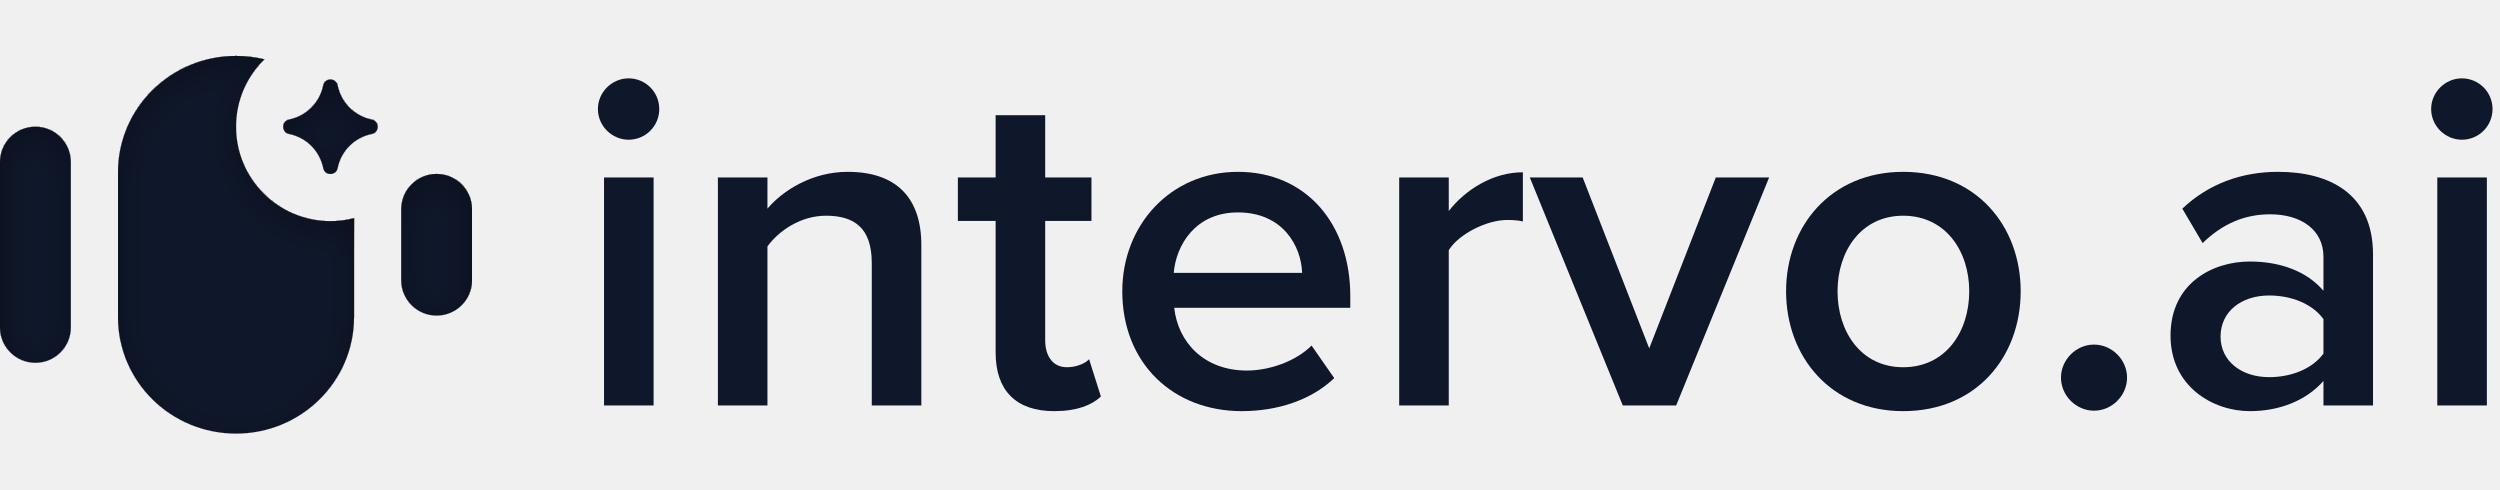
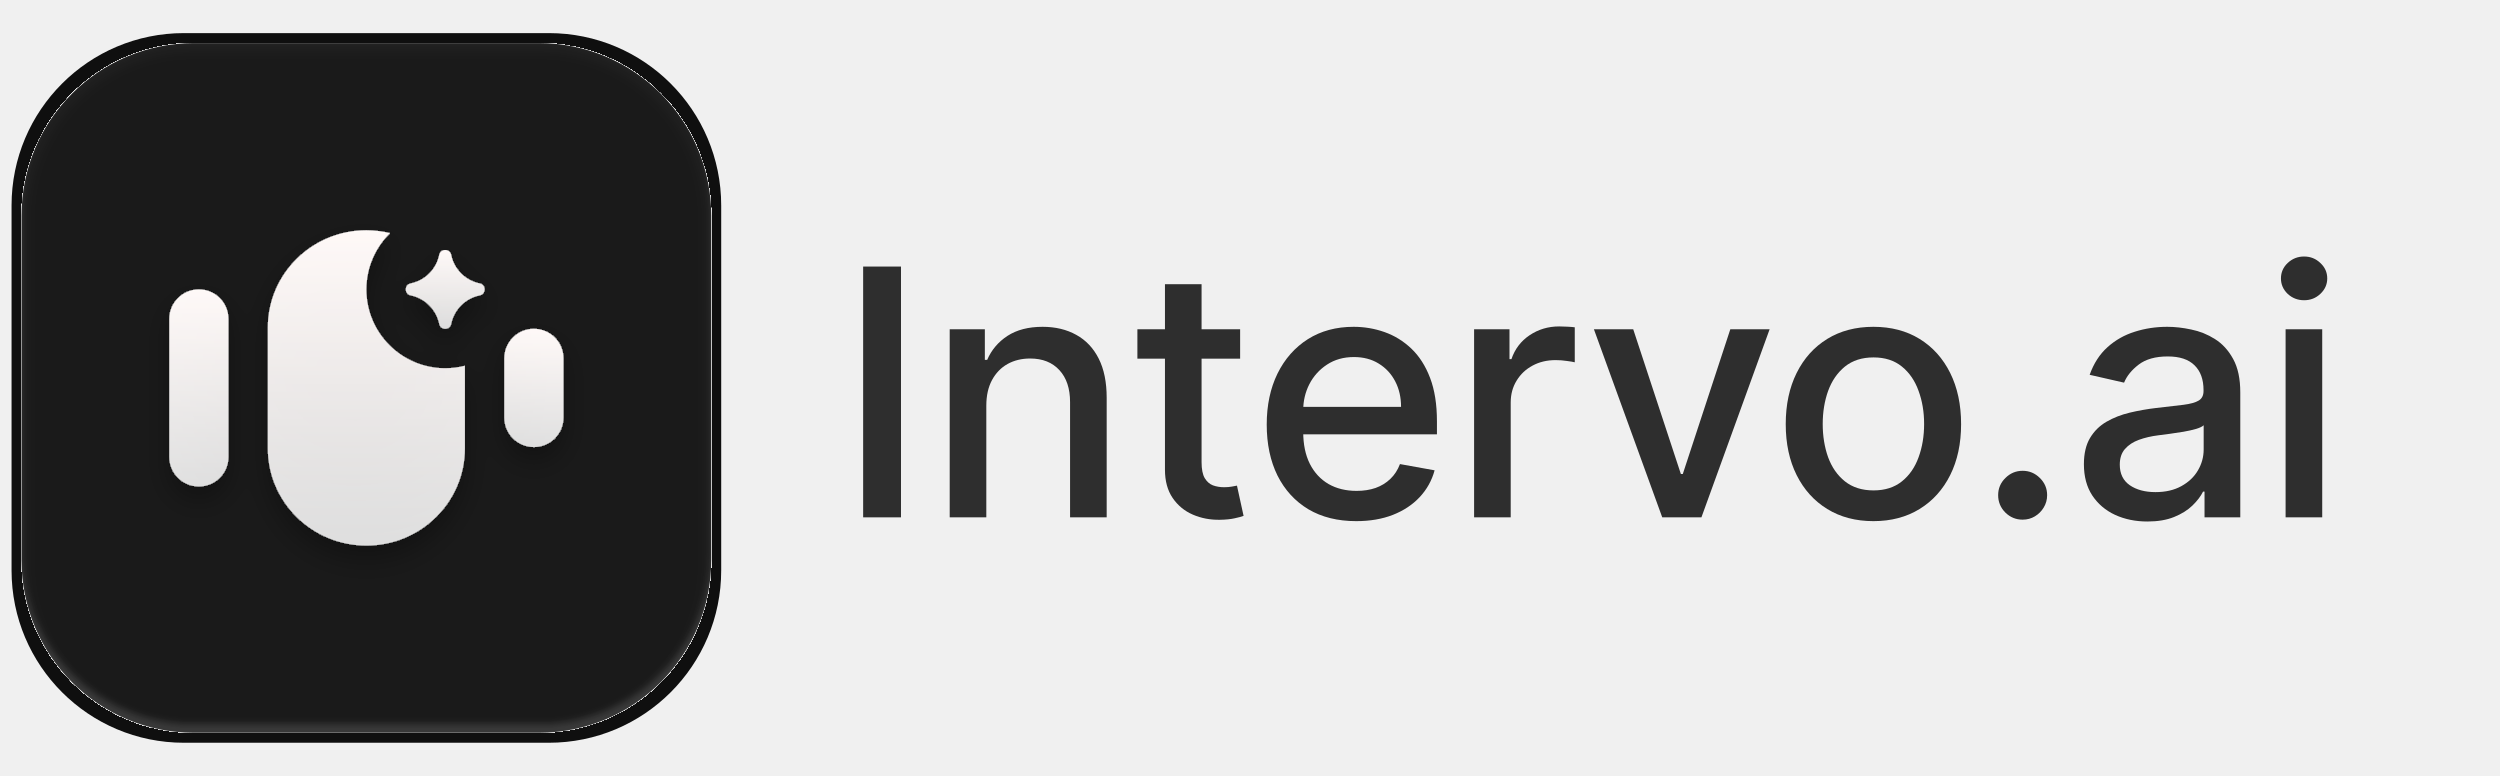
- <svg xmlns="http://www.w3.org/2000/svg" width="143" height="28" viewBox="0 0 143 28" fill="none">
-   <g clip-path="url(#clip0_1058_26440)" filter="url(#filter0_i_1058_26440)">
-     <rect y="7.25" width="4.05" height="13.5" rx="2.025" fill="#0F172A" />
-     <rect x="22.95" y="9.95" width="4.05" height="8.1" rx="2.025" fill="#0F172A" />
-     <path fill-rule="evenodd" clip-rule="evenodd" d="M20.25 12.48C19.819 12.591 19.366 12.65 18.9 12.65C15.918 12.65 13.5 10.232 13.5 7.25C13.5 5.739 14.12 4.373 15.12 3.393C14.601 3.267 14.059 3.2 13.5 3.2C9.772 3.2 6.75 6.183 6.75 9.863V18.137C6.75 21.817 9.772 24.8 13.5 24.8C17.228 24.8 20.25 21.817 20.25 18.137V12.48Z" fill="#0F172A" />
-     <path d="M18.491 4.884C18.582 4.439 19.219 4.439 19.31 4.884C19.511 5.869 20.281 6.639 21.266 6.84C21.712 6.931 21.712 7.569 21.266 7.66C20.281 7.861 19.511 8.631 19.31 9.616C19.219 10.062 18.582 10.062 18.491 9.616C18.289 8.631 17.52 7.861 16.535 7.66C16.089 7.569 16.089 6.931 16.535 6.84C17.52 6.639 18.289 5.869 18.491 4.884Z" fill="#0F172A" />
+ <svg xmlns="http://www.w3.org/2000/svg" width="116" height="36" viewBox="0 0 116 36" fill="none">
+   <rect x="1" y="2" width="32" height="32" rx="6.857" fill="#EBEBEB" />
+   <g filter="url(#filter0_dii_2097_14486)">
+     <rect x="1" y="2" width="32" height="32" rx="8" fill="#1A1A1A" />
  </g>
-   <path d="M140.817 7.992C139.872 7.992 139.062 7.21 139.062 6.237C139.062 5.266 139.872 4.482 140.817 4.482C141.789 4.482 142.573 5.266 142.573 6.237C142.573 7.21 141.789 7.992 140.817 7.992ZM139.413 23.194V10.152H142.249V23.194H139.413Z" fill="#0F172A" />
-   <path d="M132.902 23.194V21.79C131.93 22.896 130.418 23.517 128.69 23.517C126.557 23.517 124.154 22.087 124.154 19.198C124.154 16.201 126.557 14.959 128.69 14.959C130.445 14.959 131.957 15.525 132.902 16.633V14.688C132.902 13.177 131.66 12.258 129.851 12.258C128.393 12.258 127.124 12.799 125.99 13.905L124.829 11.934C126.341 10.504 128.231 9.829 130.31 9.829C133.199 9.829 135.737 11.043 135.737 14.553V23.194H132.902ZM132.902 20.224V18.253C132.254 17.361 131.039 16.902 129.797 16.902C128.204 16.902 127.016 17.82 127.016 19.252C127.016 20.655 128.204 21.573 129.797 21.573C131.039 21.573 132.254 21.114 132.902 20.224Z" fill="#0F172A" />
-   <path d="M117.888 21.601C117.888 20.575 118.752 19.71 119.778 19.71C120.804 19.71 121.668 20.575 121.668 21.601C121.668 22.627 120.804 23.491 119.778 23.491C118.752 23.491 117.888 22.627 117.888 21.601Z" fill="#0F172A" />
-   <path d="M108.86 23.517C104.729 23.517 102.164 20.413 102.164 16.66C102.164 12.934 104.729 9.829 108.86 9.829C113.045 9.829 115.583 12.934 115.583 16.66C115.583 20.413 113.045 23.517 108.86 23.517ZM108.86 21.006C111.29 21.006 112.64 18.982 112.64 16.66C112.64 14.364 111.29 12.339 108.86 12.339C106.457 12.339 105.107 14.364 105.107 16.66C105.107 18.982 106.457 21.006 108.86 21.006Z" fill="#0F172A" />
-   <path d="M92.824 23.194L87.505 10.152H90.529L94.336 19.927L98.143 10.152H101.194L95.875 23.194H92.824Z" fill="#0F172A" />
-   <path d="M80.034 23.194V10.152H82.869V12.069C83.841 10.828 85.407 9.855 87.108 9.855V12.664C86.865 12.61 86.568 12.582 86.217 12.582C85.029 12.582 83.436 13.393 82.869 14.31V23.194H80.034Z" fill="#0F172A" />
-   <path d="M64.195 16.66C64.195 12.88 66.949 9.829 70.81 9.829C74.725 9.829 77.236 12.825 77.236 16.93V17.605H67.165C67.381 19.576 68.866 21.195 71.323 21.195C72.592 21.195 74.104 20.683 75.022 19.765L76.318 21.628C75.022 22.869 73.105 23.517 71.026 23.517C67.111 23.517 64.195 20.791 64.195 16.66ZM70.81 12.15C68.38 12.15 67.273 14.014 67.138 15.607H74.482C74.428 14.068 73.375 12.15 70.81 12.15Z" fill="#0F172A" />
-   <path d="M60.298 23.517C58.111 23.517 56.95 22.329 56.95 20.169V12.636H54.79V10.152H56.95V6.588H59.785V10.152H62.431V12.636H59.785V19.468C59.785 20.358 60.217 21.006 61.027 21.006C61.567 21.006 62.08 20.791 62.296 20.547L62.971 22.68C62.458 23.166 61.621 23.517 60.298 23.517Z" fill="#0F172A" />
-   <path d="M49.865 23.194V15.04C49.865 13.014 48.84 12.339 47.246 12.339C45.788 12.339 44.547 13.204 43.898 14.095V23.194H41.063V10.152H43.898V11.934C44.763 10.909 46.437 9.829 48.489 9.829C51.297 9.829 52.7 11.341 52.7 14.014V23.194H49.865Z" fill="#0F172A" />
-   <path d="M35.955 7.992C35.01 7.992 34.2 7.21 34.2 6.237C34.2 5.266 35.01 4.482 35.955 4.482C36.927 4.482 37.71 5.266 37.71 6.237C37.71 7.21 36.927 7.992 35.955 7.992ZM34.551 23.194V10.152H37.386V23.194H34.551Z" fill="#0F172A" />
+   <g filter="url(#filter1_di_2097_14486)">
+     <rect x="7.857" y="13.429" width="2.743" height="9.143" rx="1.371" fill="url(#paint0_linear_2097_14486)" />
+     <rect x="23.4" y="15.257" width="2.743" height="5.486" rx="1.371" fill="url(#paint1_linear_2097_14486)" />
+     <path d="M17 10.685C17.378 10.686 17.745 10.732 18.097 10.817C17.42 11.481 17 12.406 17 13.429C17 15.448 18.637 17.086 20.657 17.086C20.973 17.086 21.279 17.046 21.571 16.971V20.802C21.571 23.294 19.524 25.314 17 25.314C14.476 25.314 12.428 23.294 12.428 20.802V15.198C12.428 12.706 14.476 10.686 17 10.685Z" fill="url(#paint2_linear_2097_14486)" />
+     <path d="M20.38 11.827C20.441 11.525 20.873 11.525 20.935 11.827C21.071 12.494 21.592 13.015 22.259 13.151C22.561 13.213 22.561 13.644 22.259 13.706C21.592 13.842 21.071 14.364 20.935 15.031C20.873 15.333 20.441 15.333 20.38 15.031C20.243 14.364 19.722 13.842 19.055 13.706C18.753 13.644 18.753 13.213 19.055 13.151C19.722 13.015 20.243 12.494 20.38 11.827Z" fill="url(#paint3_linear_2097_14486)" />
+   </g>
+   <path d="M106.052 24.005V15.277H107.751V24.005H106.052ZM106.91 13.931C106.614 13.931 106.361 13.832 106.148 13.635C105.94 13.434 105.836 13.196 105.836 12.919C105.836 12.639 105.94 12.4 106.148 12.204C106.361 12.003 106.614 11.902 106.91 11.902C107.205 11.902 107.457 12.003 107.665 12.204C107.878 12.4 107.984 12.639 107.984 12.919C107.984 13.196 107.878 13.434 107.665 13.635C107.457 13.832 107.205 13.931 106.91 13.931Z" fill="#2E2E2E" />
+   <path d="M99.642 24.198C99.089 24.198 98.589 24.095 98.142 23.891C97.695 23.683 97.341 23.381 97.08 22.987C96.822 22.593 96.693 22.11 96.693 21.539C96.693 21.046 96.788 20.641 96.977 20.323C97.167 20.005 97.422 19.753 97.745 19.567C98.067 19.381 98.426 19.241 98.824 19.146C99.222 19.052 99.627 18.98 100.04 18.931C100.563 18.87 100.987 18.821 101.313 18.783C101.638 18.741 101.875 18.675 102.023 18.584C102.171 18.493 102.244 18.345 102.244 18.141V18.101C102.244 17.605 102.104 17.22 101.824 16.948C101.548 16.675 101.135 16.539 100.585 16.539C100.013 16.539 99.563 16.666 99.233 16.919C98.907 17.169 98.682 17.448 98.557 17.755L96.96 17.391C97.15 16.86 97.426 16.433 97.79 16.107C98.157 15.777 98.58 15.539 99.057 15.391C99.534 15.239 100.036 15.164 100.563 15.164C100.911 15.164 101.28 15.205 101.671 15.289C102.065 15.368 102.432 15.516 102.773 15.732C103.118 15.948 103.4 16.256 103.619 16.658C103.839 17.056 103.949 17.573 103.949 18.209V24.005H102.29V22.811H102.222C102.112 23.031 101.947 23.247 101.727 23.459C101.508 23.671 101.226 23.847 100.881 23.987C100.536 24.128 100.123 24.198 99.642 24.198ZM100.012 22.834C100.481 22.834 100.883 22.741 101.216 22.556C101.553 22.37 101.809 22.128 101.983 21.828C102.161 21.525 102.25 21.201 102.25 20.857V19.732C102.19 19.792 102.072 19.849 101.898 19.902C101.727 19.951 101.532 19.995 101.313 20.033C101.093 20.067 100.879 20.099 100.671 20.13C100.462 20.156 100.288 20.179 100.148 20.198C99.818 20.239 99.517 20.309 99.245 20.408C98.976 20.506 98.76 20.648 98.597 20.834C98.438 21.016 98.358 21.258 98.358 21.561C98.358 21.982 98.513 22.3 98.824 22.516C99.135 22.728 99.531 22.834 100.012 22.834Z" fill="#2E2E2E" />
+   <path d="M93.85 24.112C93.54 24.112 93.273 24.002 93.049 23.783C92.826 23.559 92.714 23.29 92.714 22.976C92.714 22.665 92.826 22.4 93.049 22.18C93.273 21.957 93.54 21.845 93.85 21.845C94.161 21.845 94.428 21.957 94.651 22.18C94.875 22.4 94.987 22.665 94.987 22.976C94.987 23.184 94.934 23.375 94.828 23.55C94.725 23.72 94.589 23.857 94.418 23.959C94.248 24.061 94.059 24.112 93.85 24.112Z" fill="#2E2E2E" />
+   <path d="M86.927 24.181C86.108 24.181 85.394 23.993 84.784 23.618C84.175 23.243 83.701 22.718 83.364 22.044C83.027 21.37 82.858 20.582 82.858 19.681C82.858 18.775 83.027 17.984 83.364 17.306C83.701 16.628 84.175 16.101 84.784 15.726C85.394 15.351 86.108 15.164 86.927 15.164C87.745 15.164 88.459 15.351 89.069 15.726C89.678 16.101 90.152 16.628 90.489 17.306C90.826 17.984 90.995 18.775 90.995 19.681C90.995 20.582 90.826 21.37 90.489 22.044C90.152 22.718 89.678 23.243 89.069 23.618C88.459 23.993 87.745 24.181 86.927 24.181ZM86.932 22.755C87.463 22.755 87.902 22.614 88.25 22.334C88.599 22.054 88.856 21.681 89.023 21.215C89.194 20.749 89.279 20.235 89.279 19.675C89.279 19.118 89.194 18.607 89.023 18.141C88.856 17.671 88.599 17.294 88.25 17.01C87.902 16.726 87.463 16.584 86.932 16.584C86.398 16.584 85.955 16.726 85.603 17.01C85.254 17.294 84.995 17.671 84.824 18.141C84.658 18.607 84.574 19.118 84.574 19.675C84.574 20.235 84.658 20.749 84.824 21.215C84.995 21.681 85.254 22.054 85.603 22.334C85.955 22.614 86.398 22.755 86.932 22.755Z" fill="#2E2E2E" />
+   <path d="M82.111 15.277L78.946 24.005H77.128L73.957 15.277H75.781L77.992 21.993H78.082L80.287 15.277H82.111Z" fill="#2E2E2E" />
+   <path d="M68.398 24.004V15.277H70.04V16.663H70.131C70.29 16.194 70.571 15.825 70.972 15.556C71.378 15.283 71.836 15.146 72.347 15.146C72.453 15.146 72.578 15.15 72.722 15.158C72.87 15.165 72.986 15.175 73.069 15.186V16.811C73.001 16.792 72.879 16.771 72.705 16.749C72.531 16.722 72.357 16.709 72.183 16.709C71.781 16.709 71.423 16.794 71.109 16.965C70.798 17.131 70.552 17.364 70.37 17.663C70.188 17.959 70.097 18.296 70.097 18.675V24.004H68.398Z" fill="#2E2E2E" />
+   <path d="M62.929 24.181C62.069 24.181 61.329 23.997 60.708 23.63C60.09 23.258 59.613 22.737 59.276 22.067C58.943 21.393 58.776 20.603 58.776 19.698C58.776 18.804 58.943 18.016 59.276 17.334C59.613 16.652 60.083 16.12 60.685 15.737C61.291 15.355 61.999 15.164 62.81 15.164C63.302 15.164 63.78 15.245 64.242 15.408C64.704 15.571 65.119 15.826 65.486 16.175C65.853 16.523 66.143 16.976 66.355 17.533C66.567 18.086 66.674 18.758 66.674 19.55V20.152H59.736V18.88H65.009C65.009 18.433 64.918 18.037 64.736 17.692C64.554 17.343 64.299 17.069 63.969 16.868C63.643 16.667 63.261 16.567 62.821 16.567C62.344 16.567 61.927 16.684 61.571 16.919C61.219 17.15 60.946 17.453 60.753 17.828C60.564 18.2 60.469 18.603 60.469 19.039V20.033C60.469 20.616 60.571 21.112 60.776 21.521C60.984 21.931 61.274 22.243 61.645 22.459C62.016 22.671 62.45 22.777 62.946 22.777C63.268 22.777 63.562 22.732 63.827 22.641C64.092 22.546 64.321 22.406 64.514 22.22C64.708 22.035 64.855 21.806 64.958 21.533L66.566 21.823C66.437 22.296 66.206 22.711 65.873 23.067C65.543 23.419 65.128 23.694 64.628 23.891C64.132 24.084 63.566 24.181 62.929 24.181Z" fill="#2E2E2E" />
+   <path d="M57.542 15.277V16.641H52.775V15.277H57.542ZM54.054 13.186H55.753V21.442C55.753 21.771 55.802 22.019 55.9 22.186C55.999 22.349 56.126 22.461 56.281 22.521C56.44 22.578 56.612 22.607 56.798 22.607C56.934 22.607 57.054 22.597 57.156 22.578C57.258 22.559 57.338 22.544 57.395 22.533L57.702 23.936C57.603 23.974 57.463 24.012 57.281 24.05C57.099 24.091 56.872 24.114 56.599 24.118C56.152 24.125 55.736 24.046 55.349 23.879C54.963 23.713 54.65 23.455 54.412 23.107C54.173 22.758 54.054 22.32 54.054 21.794V13.186Z" fill="#2E2E2E" />
+   <path d="M45.765 18.823V24.005H44.066V15.277H45.697V16.698H45.805C46.005 16.235 46.32 15.864 46.748 15.584C47.18 15.304 47.723 15.164 48.378 15.164C48.973 15.164 49.494 15.289 49.941 15.539C50.388 15.785 50.734 16.152 50.981 16.641C51.227 17.13 51.35 17.734 51.35 18.453V24.005H49.651V18.658C49.651 18.025 49.486 17.531 49.157 17.175C48.827 16.815 48.375 16.635 47.799 16.635C47.405 16.635 47.055 16.72 46.748 16.891C46.445 17.061 46.204 17.311 46.026 17.641C45.852 17.967 45.765 18.36 45.765 18.823Z" fill="#2E2E2E" />
+   <path d="M41.806 12.368V24.005H40.05V12.368H41.806Z" fill="#2E2E2E" />
  <defs>
-     <filter id="filter0_i_1058_26440" x="0" y="0.5" width="27" height="27.45" filterUnits="userSpaceOnUse" color-interpolation-filters="sRGB">
+     <filter id="filter0_dii_2097_14486" x="0.5" y="1.5" width="33" height="33" filterUnits="userSpaceOnUse" color-interpolation-filters="sRGB">
      <feFlood flood-opacity="0" result="BackgroundImageFix" />
-       <feBlend mode="normal" in="SourceGraphic" in2="BackgroundImageFix" result="shape" />
      <feColorMatrix in="SourceAlpha" type="matrix" values="0 0 0 0 0 0 0 0 0 0 0 0 0 0 0 0 0 0 127 0" result="hardAlpha" />
-       <feOffset dy="0.45" />
-       <feGaussianBlur stdDeviation="0.9" />
+       <feMorphology radius="0.5" operator="dilate" in="SourceAlpha" result="effect1_dropShadow_2097_14486" />
+       <feOffset />
+       <feComposite in2="hardAlpha" operator="out" />
+       <feColorMatrix type="matrix" values="0 0 0 0 0.059 0 0 0 0 0.059 0 0 0 0 0.059 0 0 0 1 0" />
+       <feBlend mode="normal" in2="BackgroundImageFix" result="effect1_dropShadow_2097_14486" />
+       <feBlend mode="normal" in="SourceGraphic" in2="effect1_dropShadow_2097_14486" result="shape" />
+       <feColorMatrix in="SourceAlpha" type="matrix" values="0 0 0 0 0 0 0 0 0 0 0 0 0 0 0 0 0 0 127 0" result="hardAlpha" />
+       <feOffset dy="0.125" />
+       <feGaussianBlur stdDeviation="0.375" />
      <feComposite in2="hardAlpha" operator="arithmetic" k2="-1" k3="1" />
+       <feColorMatrix type="matrix" values="0 0 0 0 1 0 0 0 0 1 0 0 0 0 1 0 0 0 0.06 0" />
+       <feBlend mode="normal" in2="shape" result="effect2_innerShadow_2097_14486" />
+       <feColorMatrix in="SourceAlpha" type="matrix" values="0 0 0 0 0 0 0 0 0 0 0 0 0 0 0 0 0 0 127 0" result="hardAlpha" />
+       <feOffset dy="-0.438" />
+       <feGaussianBlur stdDeviation="0.143" />
+       <feComposite in2="hardAlpha" operator="arithmetic" k2="-1" k3="1" />
+       <feColorMatrix type="matrix" values="0 0 0 0 1 0 0 0 0 1 0 0 0 0 1 0 0 0 0.12 0" />
+       <feBlend mode="normal" in2="effect2_innerShadow_2097_14486" result="effect3_innerShadow_2097_14486" />
+     </filter>
+     <filter id="filter1_di_2097_14486" x="6.607" y="7.714" width="20.786" height="21.303" filterUnits="userSpaceOnUse" color-interpolation-filters="sRGB">
+       <feFlood flood-opacity="0" result="BackgroundImageFix" />
+       <feColorMatrix in="SourceAlpha" type="matrix" values="0 0 0 0 0 0 0 0 0 0 0 0 0 0 0 0 0 0 127 0" result="hardAlpha" />
+       <feOffset dy="0.625" />
+       <feGaussianBlur stdDeviation="0.625" />
+       <feComposite in2="hardAlpha" operator="out" />
      <feColorMatrix type="matrix" values="0 0 0 0 0 0 0 0 0 0 0 0 0 0 0 0 0 0 0.3 0" />
-       <feBlend mode="normal" in2="shape" result="effect1_innerShadow_1058_26440" />
+       <feBlend mode="normal" in2="BackgroundImageFix" result="effect1_dropShadow_2097_14486" />
+       <feBlend mode="normal" in="SourceGraphic" in2="effect1_dropShadow_2097_14486" result="shape" />
+       <feColorMatrix in="SourceAlpha" type="matrix" values="0 0 0 0 0 0 0 0 0 0 0 0 0 0 0 0 0 0 127 0" result="hardAlpha" />
+       <feOffset dy="-1.143" />
+       <feGaussianBlur stdDeviation="5.714" />
+       <feComposite in2="hardAlpha" operator="arithmetic" k2="-1" k3="1" />
+       <feColorMatrix type="matrix" values="0 0 0 0 1 0 0 0 0 1 0 0 0 0 1 0 0 0 0.4 0" />
+       <feBlend mode="normal" in2="shape" result="effect2_innerShadow_2097_14486" />
    </filter>
-     <clipPath id="clip0_1058_26440">
-       <rect width="27" height="27" fill="white" transform="translate(0 0.5)" />
-     </clipPath>
+     <linearGradient id="paint0_linear_2097_14486" x1="9.229" y1="13.429" x2="9.229" y2="22.572" gradientUnits="userSpaceOnUse">
+       <stop stop-color="#FEF6F4" />
+       <stop offset="1" stop-color="#D0D0D0" />
+     </linearGradient>
+     <linearGradient id="paint1_linear_2097_14486" x1="24.772" y1="15.257" x2="24.772" y2="20.743" gradientUnits="userSpaceOnUse">
+       <stop stop-color="#FEF6F4" />
+       <stop offset="1" stop-color="#D0D0D0" />
+     </linearGradient>
+     <linearGradient id="paint2_linear_2097_14486" x1="17" y1="10.685" x2="17" y2="25.314" gradientUnits="userSpaceOnUse">
+       <stop stop-color="#FEF6F4" />
+       <stop offset="1" stop-color="#D0D0D0" />
+     </linearGradient>
+     <linearGradient id="paint3_linear_2097_14486" x1="20.657" y1="11.6" x2="20.657" y2="15.257" gradientUnits="userSpaceOnUse">
+       <stop stop-color="#FEF6F4" />
+       <stop offset="1" stop-color="#D0D0D0" />
+     </linearGradient>
  </defs>
</svg>
